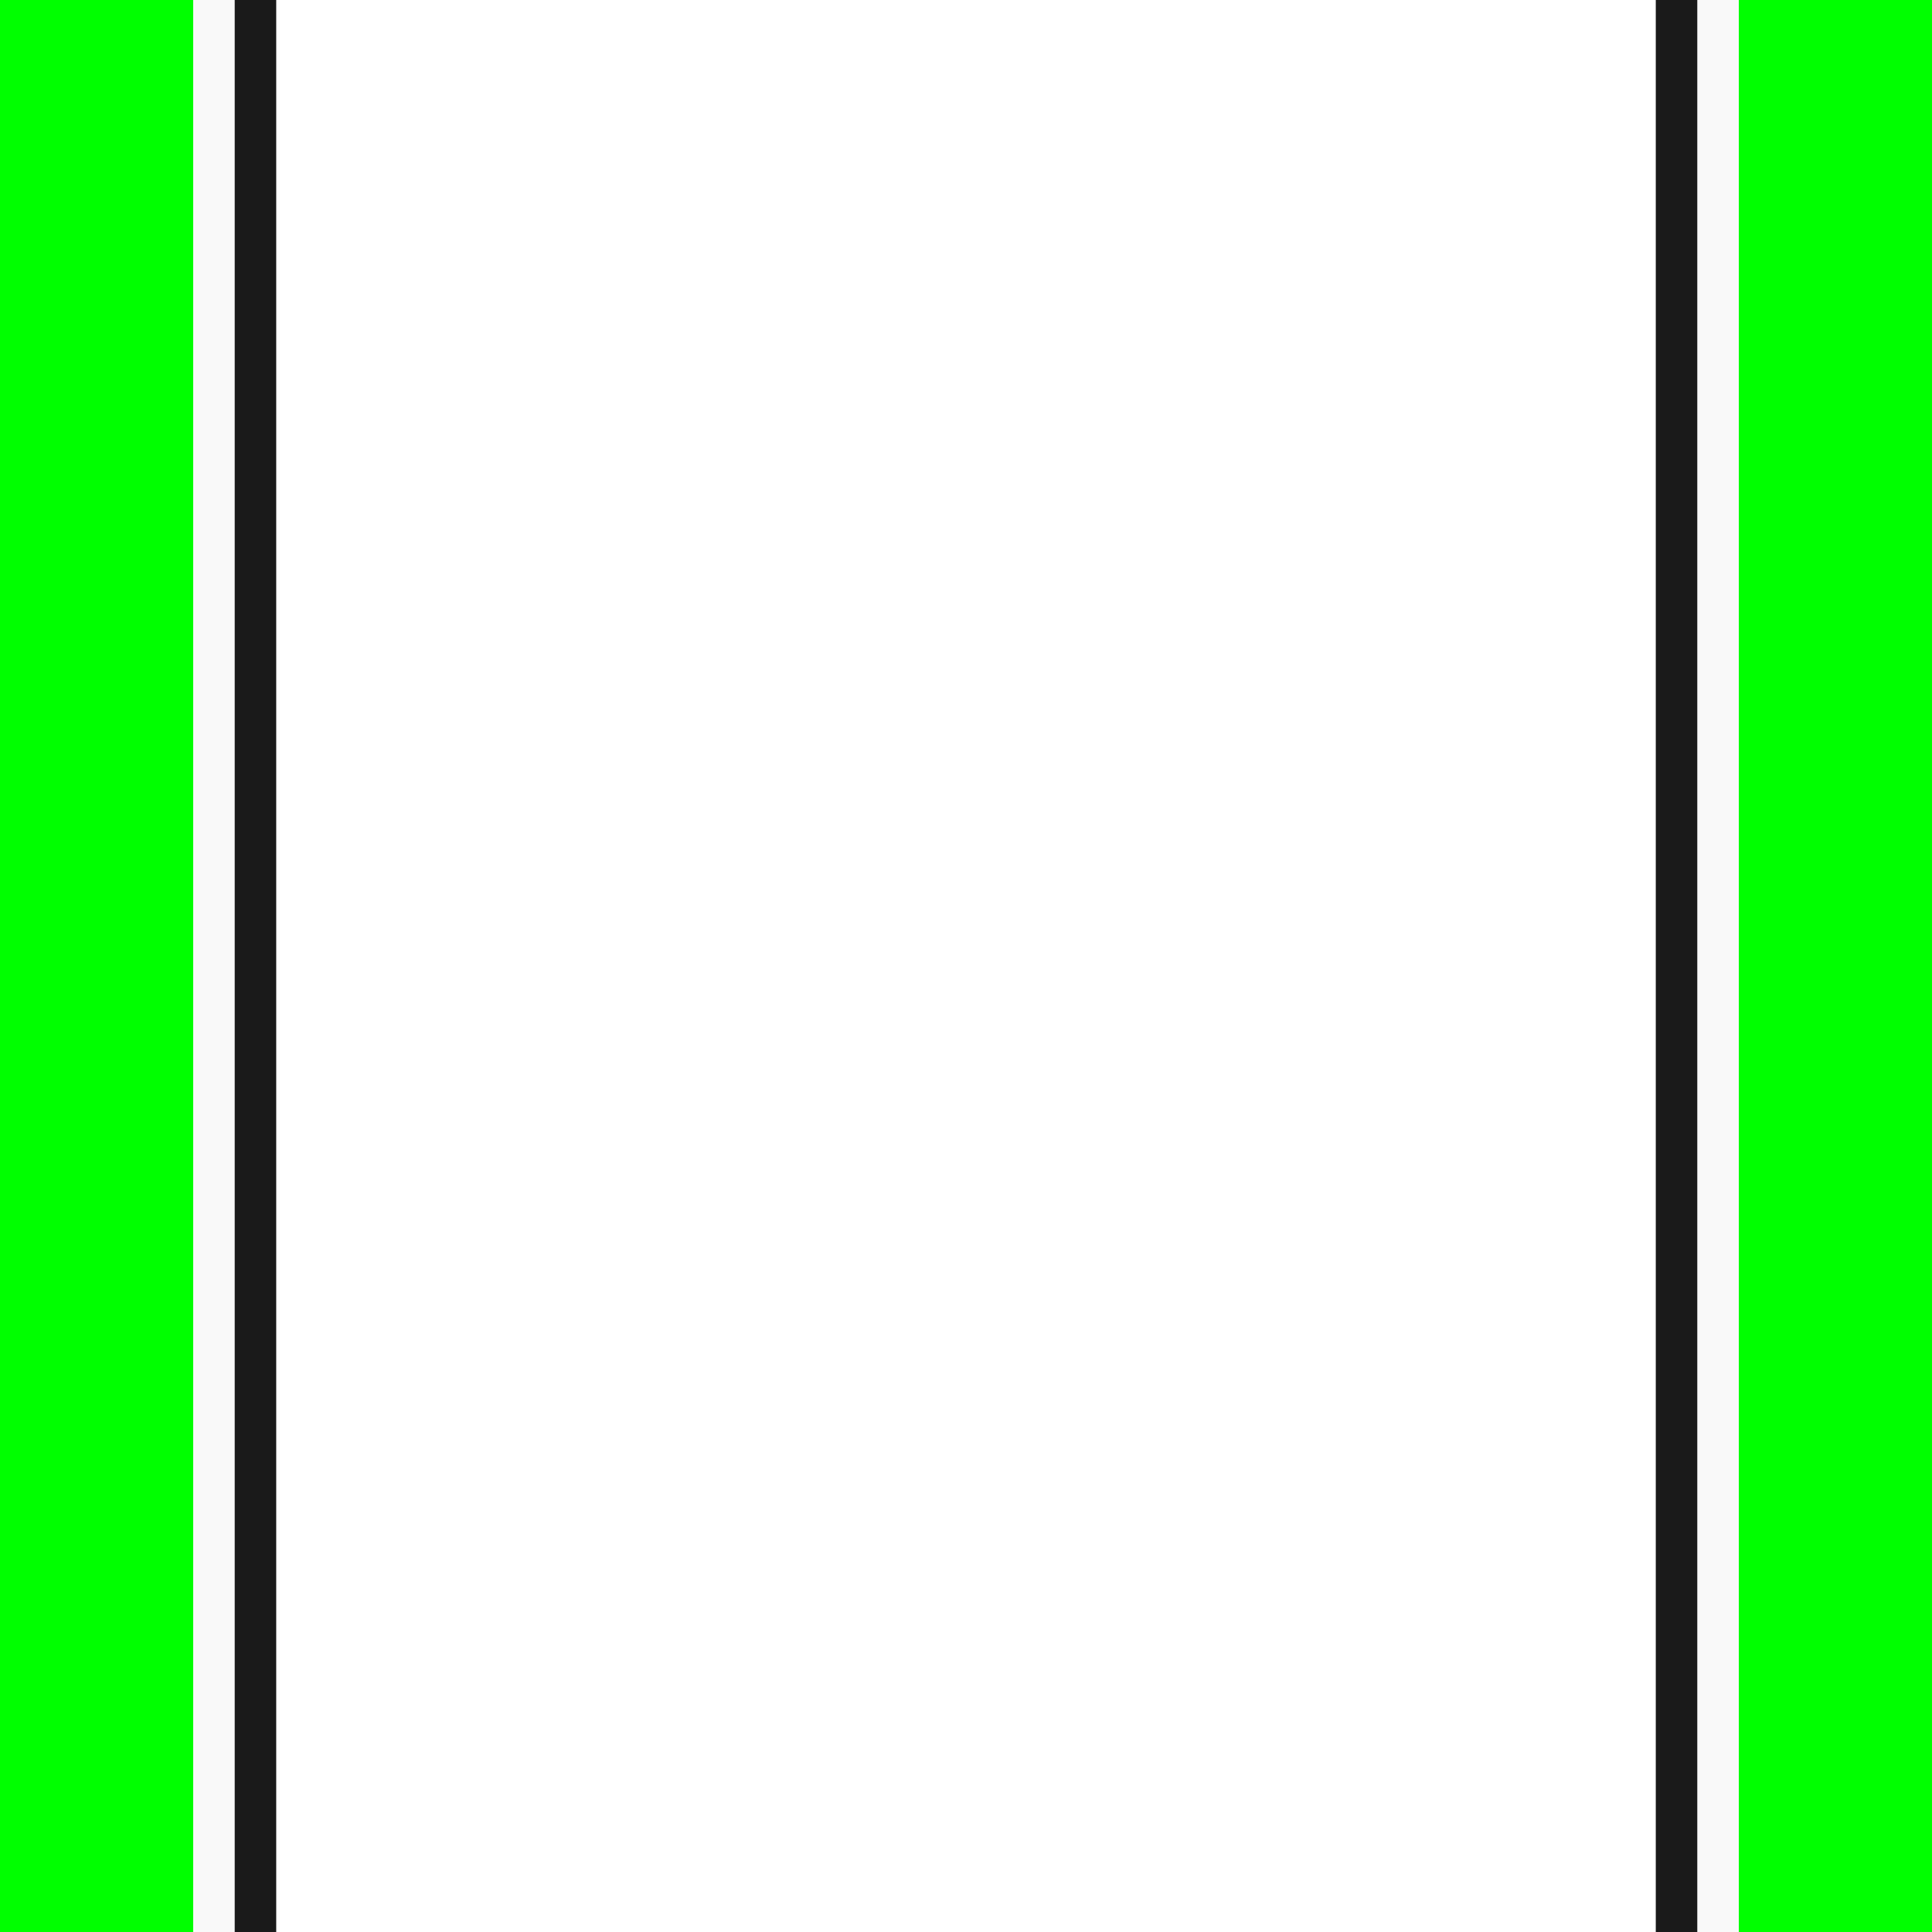
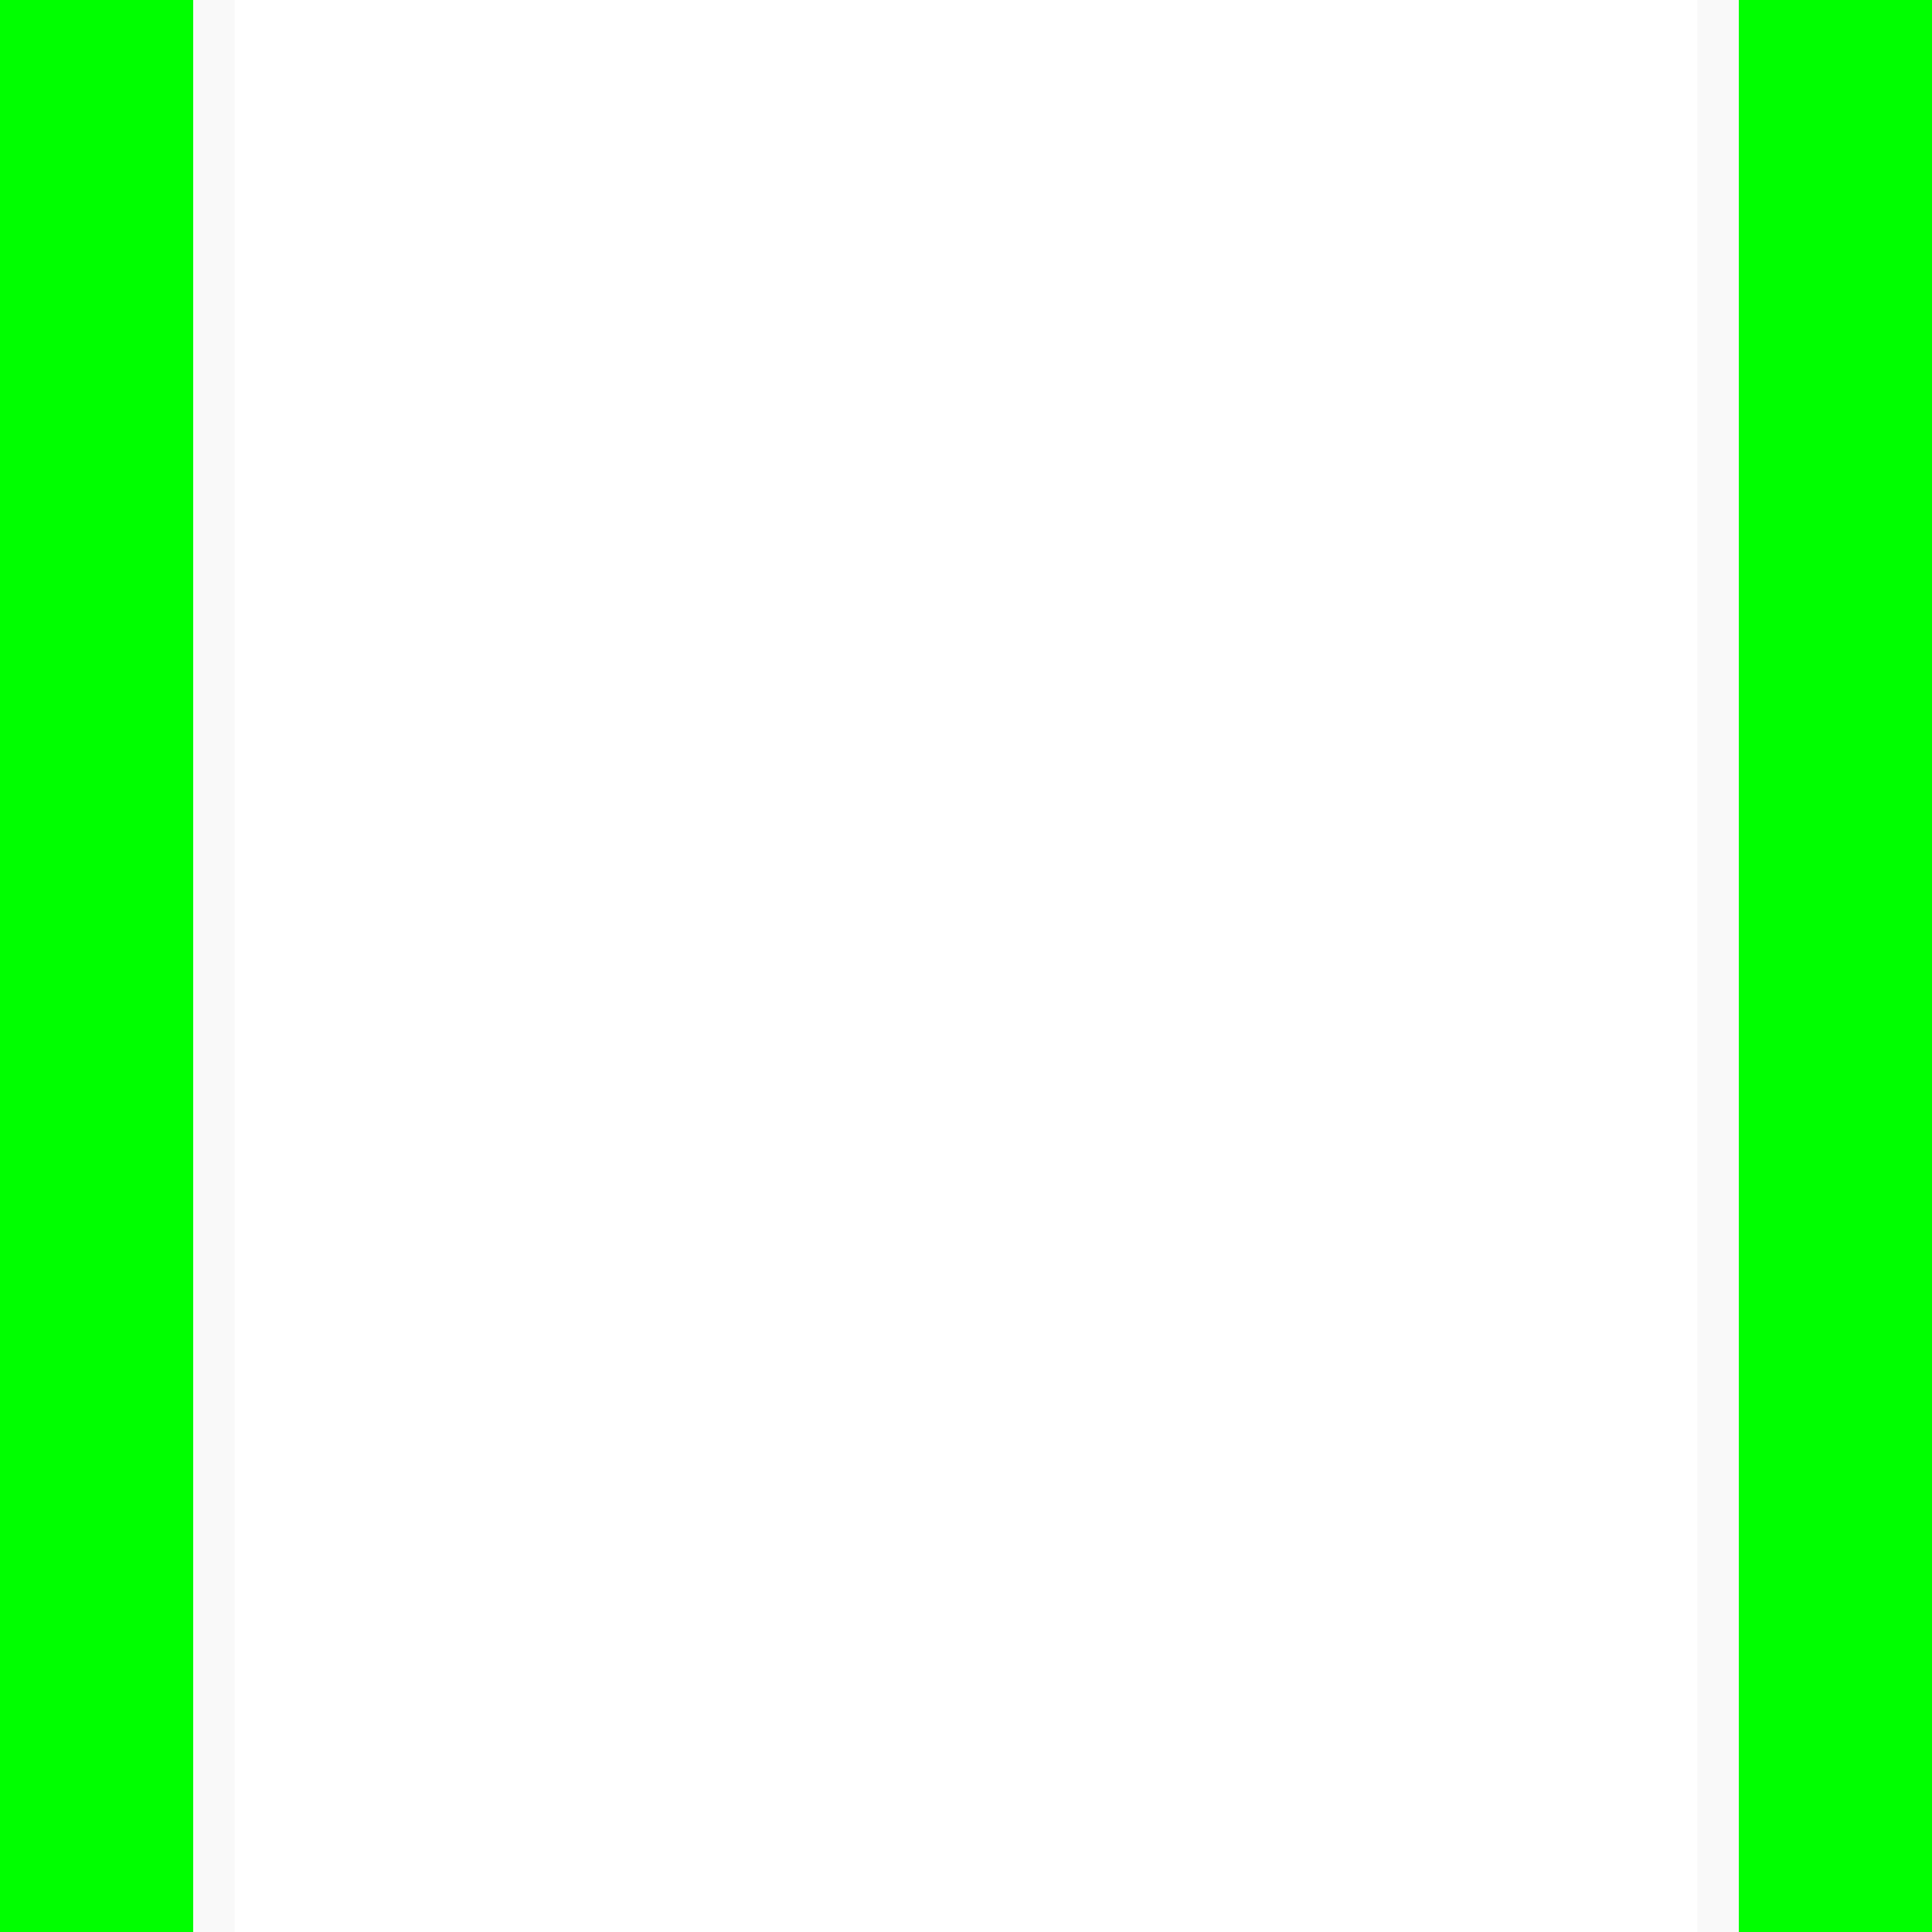
<svg xmlns="http://www.w3.org/2000/svg" width="512" height="512" id="svg2" version="1.1">
  <defs id="defs4" />
  <g id="layer1" transform="translate(0,-540.3622)">
    <rect style="fill:#00ff00;fill-rule:evenodd;stroke:#00ff00;stroke-width:1.001px;stroke-linecap:butt;stroke-linejoin:miter;stroke-opacity:1" id="rect2985" width="51.199" height="512.999" x="-0.5" y="539.863" />
    <rect style="fill:#00ff00;fill-rule:evenodd;stroke:#00ff00;stroke-width:1.001px;stroke-linecap:butt;stroke-linejoin:miter;stroke-opacity:1" id="rect2985-5" width="51.199" height="512.999" x="461.3" y="539.863" />
    <rect style="fill:#f9f9f9;stroke:#f9f9f9;stroke-width:1.113;stroke-opacity:1" id="rect3885" width="9.887" height="512.887" x="51.756" y="539.919" />
    <rect style="fill:#f9f9f9;stroke:#f9f9f9;stroke-width:1.113;stroke-opacity:1" id="rect3885-0" width="9.887" height="512.887" x="450.356" y="539.919" />
-     <rect style="fill:#1a1a1a;stroke:#1a1a1a;stroke-width:1.113;stroke-opacity:1" id="rect3885-4" width="9.887" height="512.887" x="62.756" y="539.919" />
-     <rect style="fill:#1a1a1a;stroke:#1a1a1a;stroke-width:1.113;stroke-opacity:1" id="rect3885-4-8" width="9.887" height="512.887" x="439.356" y="539.919" />
  </g>
</svg>
